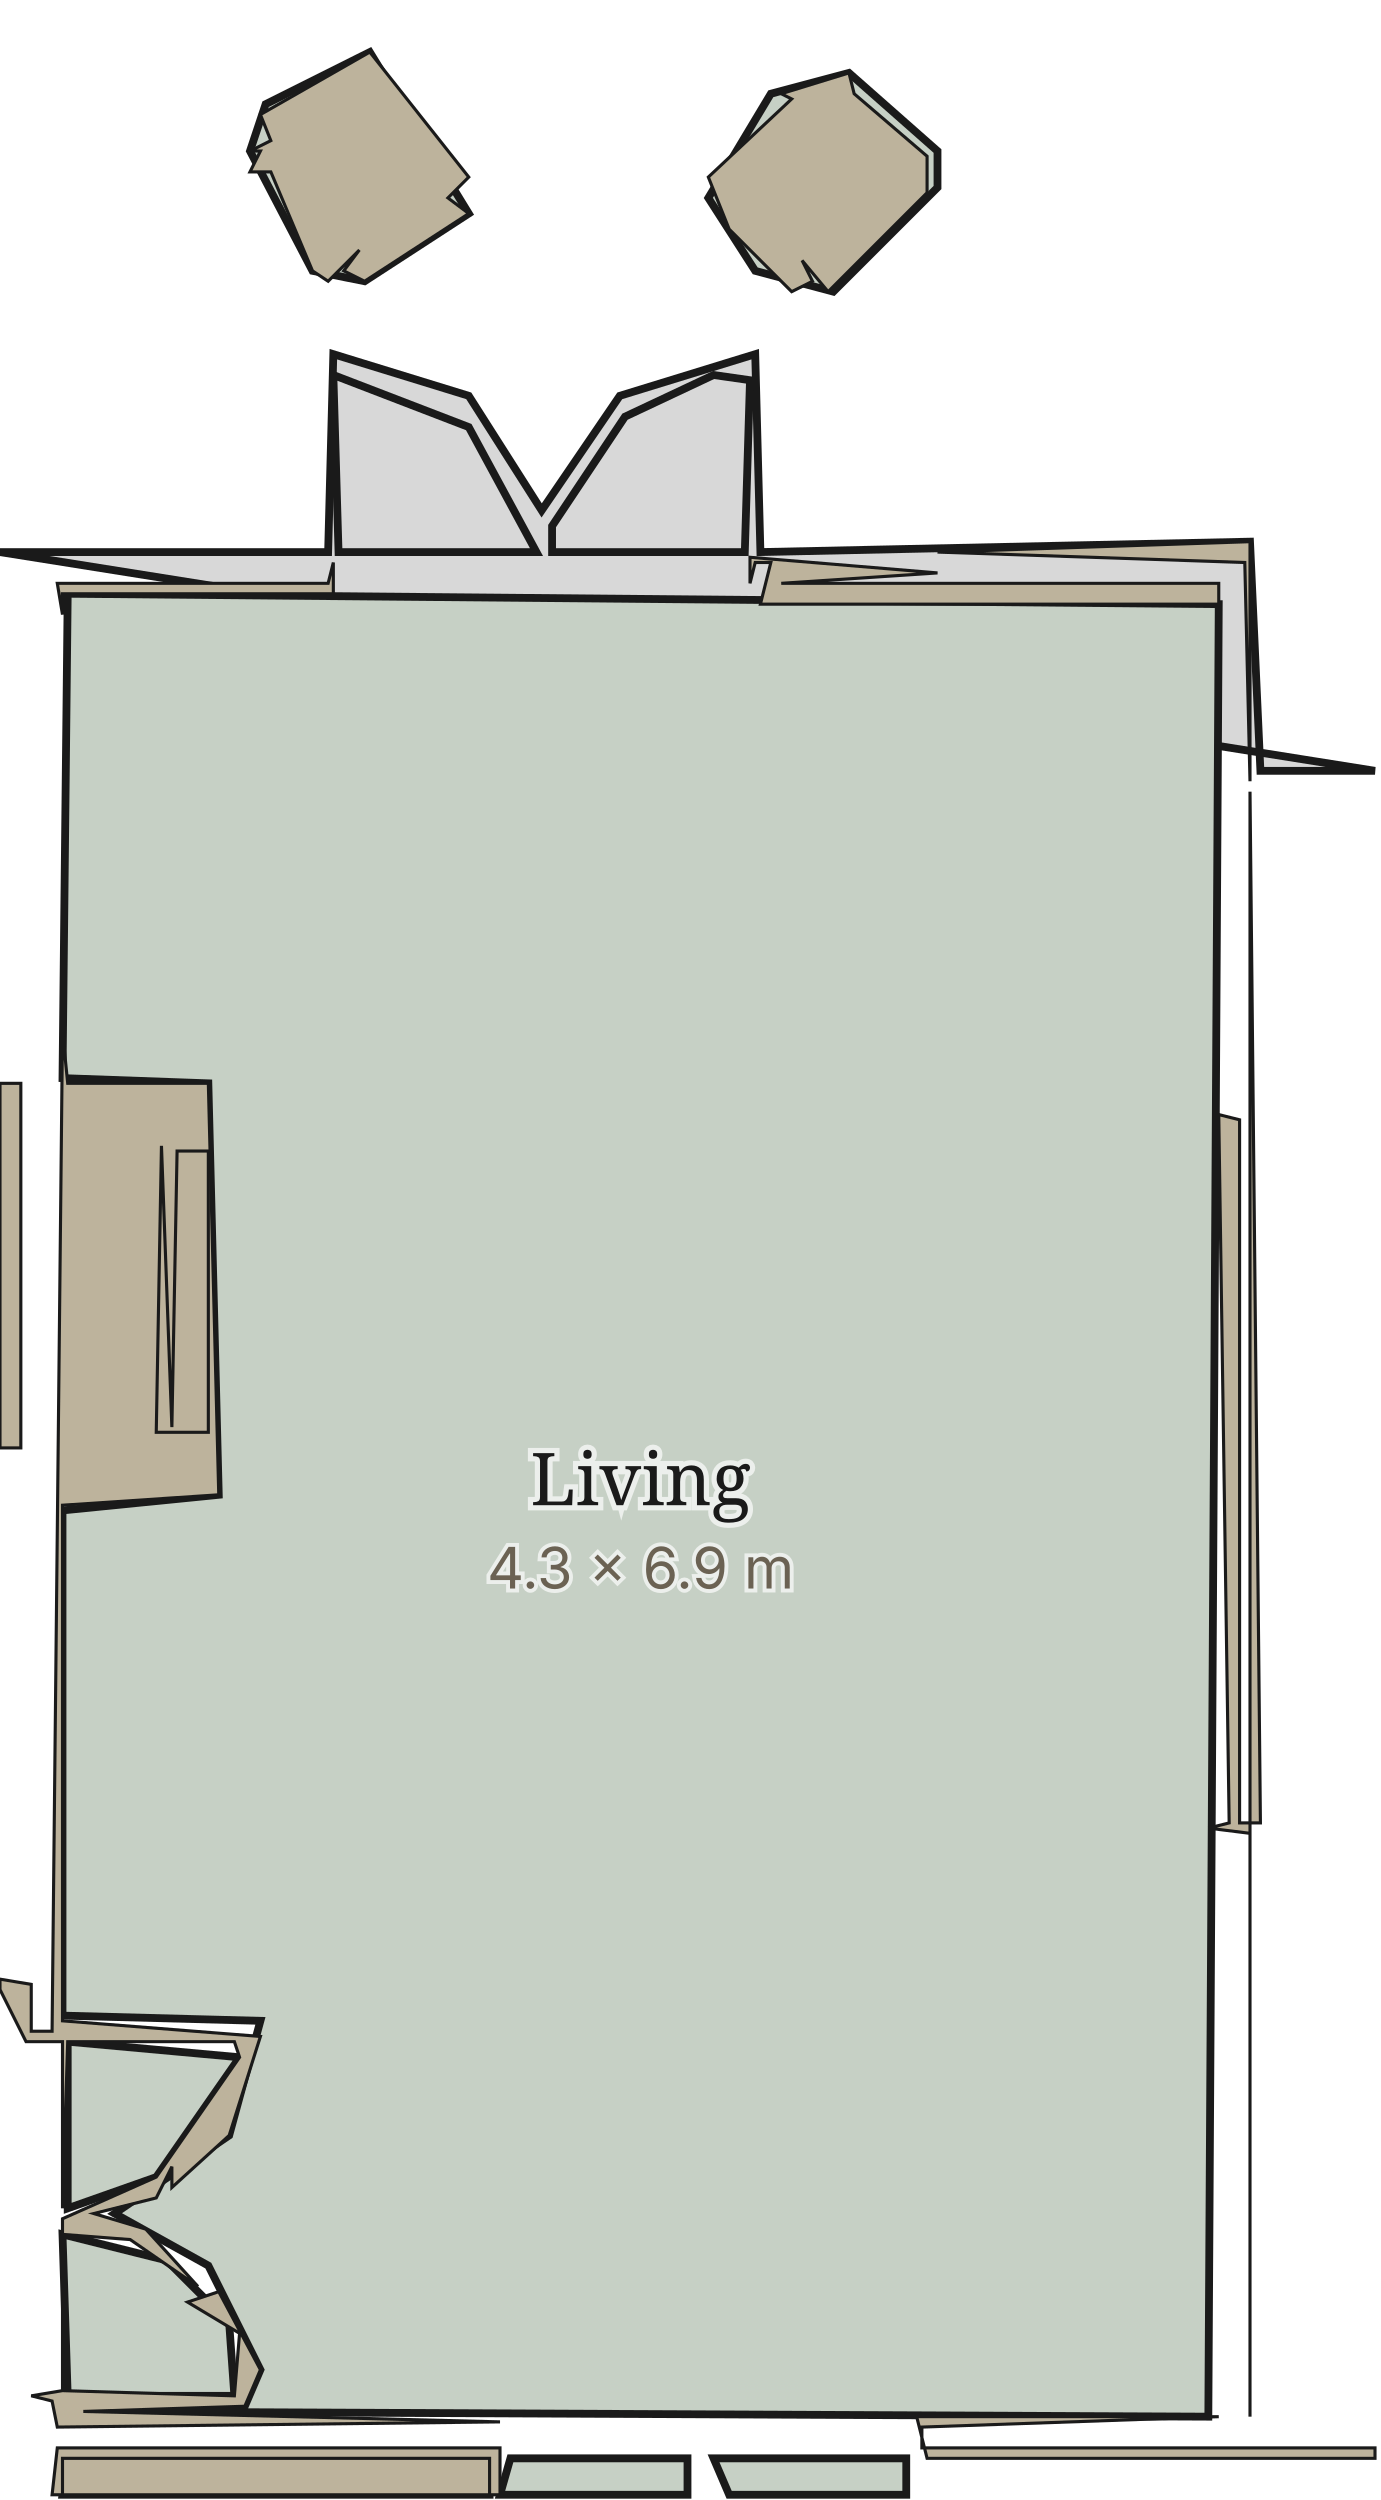
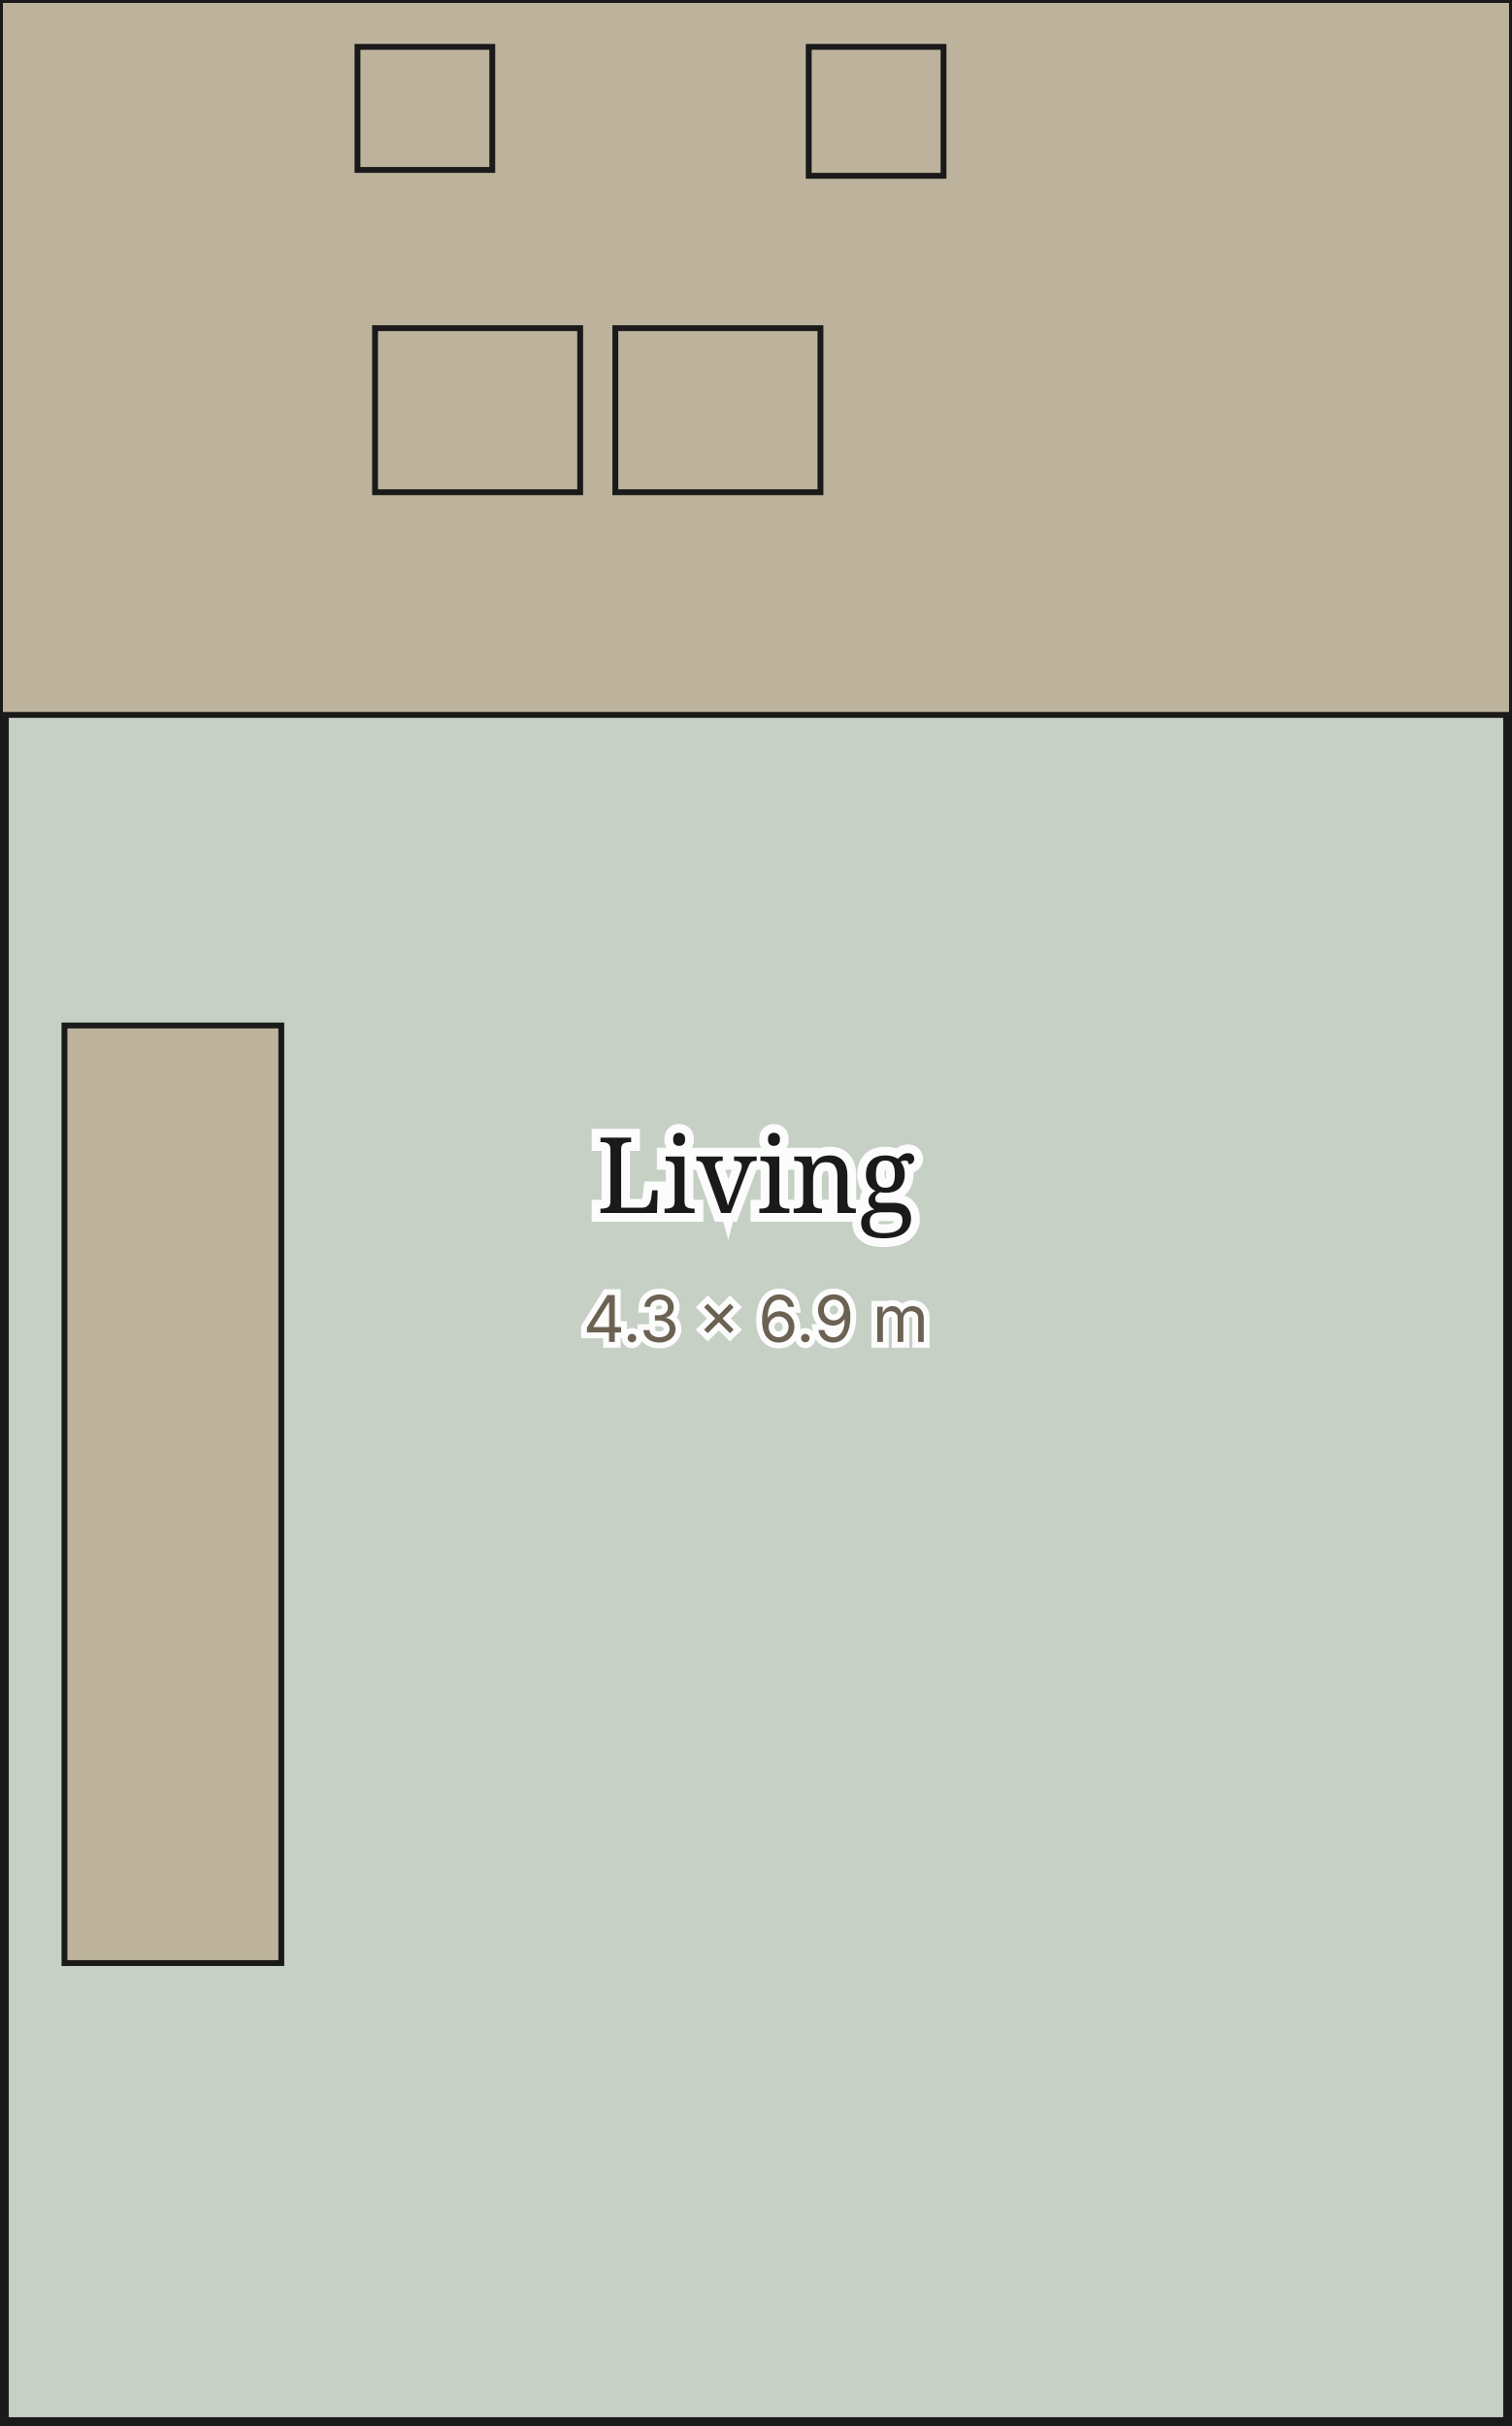
- <svg xmlns="http://www.w3.org/2000/svg" class="svg-room" viewBox="0 0 265 480" preserveAspectRatio="xMidYMid meet">
+ <svg xmlns="http://www.w3.org/2000/svg" class="svg-room" viewBox="0 0 258 414" preserveAspectRatio="xMidYMid meet">
  <g class="walls">
-     <path d="M70,54L90,41L71,10L51,20L48,29L60,52L70,54Z" fill="#c6d0c5" stroke="#1a1a1a" stroke-width="1.5" />
-     <path d="M160,56L180,36L180,29L163,14L148,18L136,38L145,52L160,56Z" fill="#c6d0c5" stroke="#1a1a1a" stroke-width="1.5" />
-     <path d="M264,148L242,148L240,104L146,106L145,68L119,76L104,98L90,76L64,68L63,106L0,106Z" fill="#d8d8d8" stroke="#1a1a1a" stroke-width="1.5" />
-     <path d="M103,106L65,106L64,72L90,82L103,106Z" fill="#d8d8d8" stroke="#1a1a1a" stroke-width="1.5" />
-     <path d="M143,106L106,106L106,101L120,80L137,72L144,73L143,106Z" fill="#d8d8d8" stroke="#1a1a1a" stroke-width="1.5" />
-     <path d="M232,464L16,463L47,462L50,455L40,435L22,425L44,410L50,388L12,387L12,290L42,287L40,208L12,207L13,114L234,116L232,464Z" fill="#c6d0c5" stroke="#1a1a1a" stroke-width="1.5" />
-     <path d="M13,424L13,392L46,395L30,418L13,424Z" fill="#c6d0c5" stroke="#1a1a1a" stroke-width="1.5" />
-     <path d="M45,460L13,460L12,429L32,434L44,446L45,460Z" fill="#c6d0c5" stroke="#1a1a1a" stroke-width="1.5" />
-     <path d="M12,479L13,472L94,472L94,479Z" fill="#c6d0c5" stroke="#1a1a1a" stroke-width="1.5" />
-     <path d="M96,479L98,472L132,472L132,479Z" fill="#c6d0c5" stroke="#1a1a1a" stroke-width="1.5" />
-     <path d="M140,479L137,472L174,472L174,479Z" fill="#c6d0c5" stroke="#1a1a1a" stroke-width="1.5" />
+     <rect x="0" y="0" width="258" height="414" fill="#c6d0c5" stroke="#1a1a1a" stroke-width="3" />
  </g>
  <g class="fixtures">
-     <path d="M70,54L66,52L69,48L63,54L60,52L52,33L48,33L50,29L48,29L52,27L50,22L71,10L90,34L86,38L90,41L70,54Z" fill="#bdb39c" stroke="#1a1a1a" stroke-width="0.6" />
-     <path d="M159,56L154,50L156,54L152,56L140,44L136,34L152,19L150,18L163,14L164,18L178,30L178,37L159,56Z" fill="#bdb39c" stroke="#1a1a1a" stroke-width="0.6" />
-     <path d="M240,150L239,108L180,106L240,104L240,150Z" fill="#bdb39c" stroke="#1a1a1a" stroke-width="0.6" />
-     <path d="M234,116L146,116L148,108L145,108L144,112L144,107L180,110L150,112L234,112L234,116Z" fill="#bdb39c" stroke="#1a1a1a" stroke-width="0.6" />
-     <path d="M12,118L11,112L63,112L64,108L64,114L12,114L12,118Z" fill="#bdb39c" stroke="#1a1a1a" stroke-width="0.6" />
-     <path d="M240,464L240,352L232,351L236,350L234,214L238,215L238,350L242,350L240,152L240,464Z" fill="#bdb39c" stroke="#1a1a1a" stroke-width="0.6" />
-     <path d="M0,380L6,381L6,390L10,390L12,198L13,208L40,208L42,287L12,289L12,388L50,391L44,410L33,420L33,416L30,422L18,425L28,428L38,439L25,430L12,429L12,459L45,460L46,448L36,442L42,440L50,455L47,462L16,463L96,465L11,466L10,461L6,460L12,459L12,426L30,418L46,395L45,392L13,392L12,424L12,392L5,392L0,382Z" fill="#bdb39c" stroke="#1a1a1a" stroke-width="0.6" />
-     <path d="M0,208L4,208L4,278L0,278Z" fill="#bdb39c" stroke="#1a1a1a" stroke-width="0.6" />
-     <path d="M40,275L40,221L34,221L33,274L31,220L30,275L40,275Z" fill="#bdb39c" stroke="#1a1a1a" stroke-width="0.6" />
-     <path d="M264,472L178,472L176,464L234,464L177,466L177,470L264,470Z" fill="#bdb39c" stroke="#1a1a1a" stroke-width="0.6" />
-     <path d="M10,479L11,470L96,470L96,479Z" fill="#bdb39c" stroke="#1a1a1a" stroke-width="0.6" />
-     <path d="M94,479L94,472L12,472L12,479Z" fill="#bdb39c" stroke="#1a1a1a" stroke-width="0.6" />
+     <rect x="0" y="0" width="258" height="122" fill="#bdb39c" stroke="#1a1a1a" stroke-width="1" />
+     <rect x="61" y="8" width="23" height="21" fill="#bdb39c" stroke="#1a1a1a" stroke-width="1" />
+     <rect x="138" y="8" width="23" height="22" fill="#bdb39c" stroke="#1a1a1a" stroke-width="1" />
+     <rect x="64" y="56" width="35" height="28" fill="#bdb39c" stroke="#1a1a1a" stroke-width="1" />
+     <rect x="105" y="56" width="35" height="28" fill="#bdb39c" stroke="#1a1a1a" stroke-width="1" />
+     <rect x="11" y="175" width="37" height="160" fill="#bdb39c" stroke="#1a1a1a" stroke-width="1" />
  </g>
  <g class="labels">
-     <text x="123" y="289" text-anchor="middle" font-family="Cormorant Garamond,serif" font-size="14" fill="#1a1a1a" font-weight="500" style="paint-order:stroke;stroke:#ffffffaa;stroke-width:2">Living</text>
-     <text x="123" y="305" text-anchor="middle" font-family="-apple-system,sans-serif" font-size="11" fill="#6b6253" style="paint-order:stroke;stroke:#ffffffaa;stroke-width:1.5">4.3 × 6.9 m</text>
+     <text x="129" y="207" text-anchor="middle" font-family="Cormorant Garamond,serif" font-size="18" fill="#1a1a1a" font-weight="500" style="paint-order:stroke;stroke:#fffffff0;stroke-width:3">Living</text>
+     <text x="129" y="229" text-anchor="middle" font-family="-apple-system,sans-serif" font-size="11" fill="#6b6253" style="paint-order:stroke;stroke:#fffffff0;stroke-width:2">4.3 × 6.9 m</text>
  </g>
  <g class="furniture" />
</svg>
